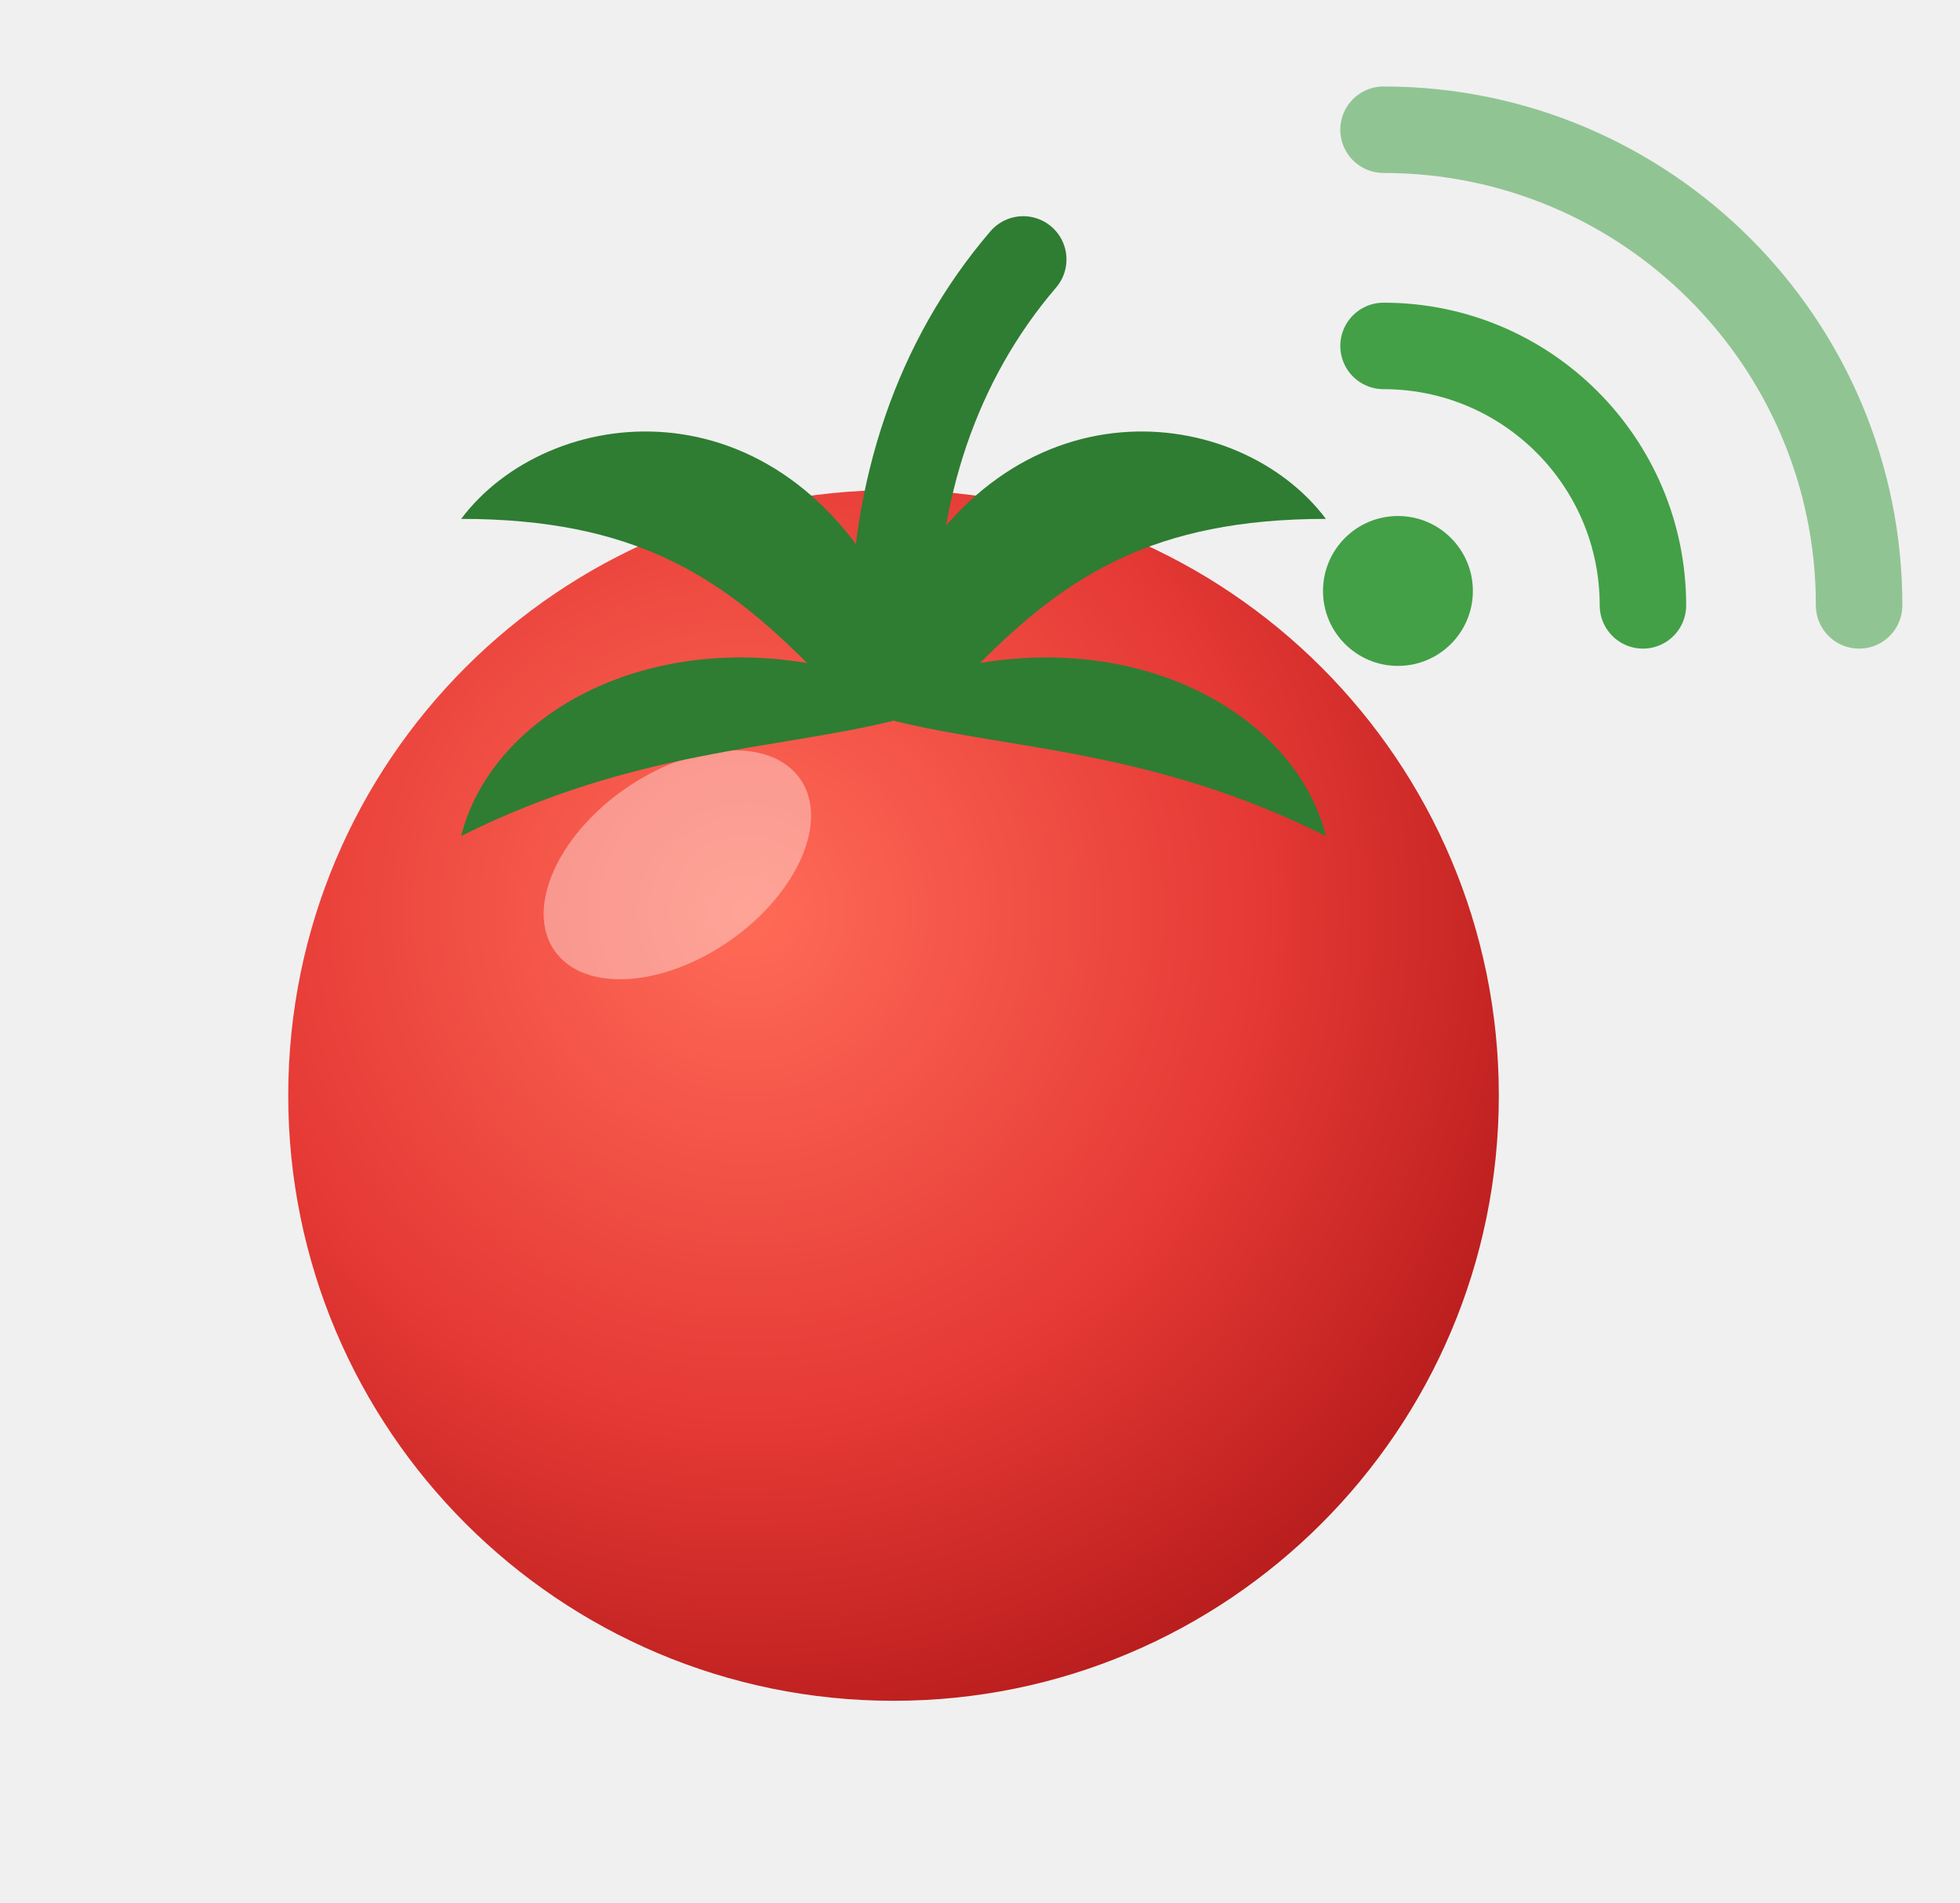
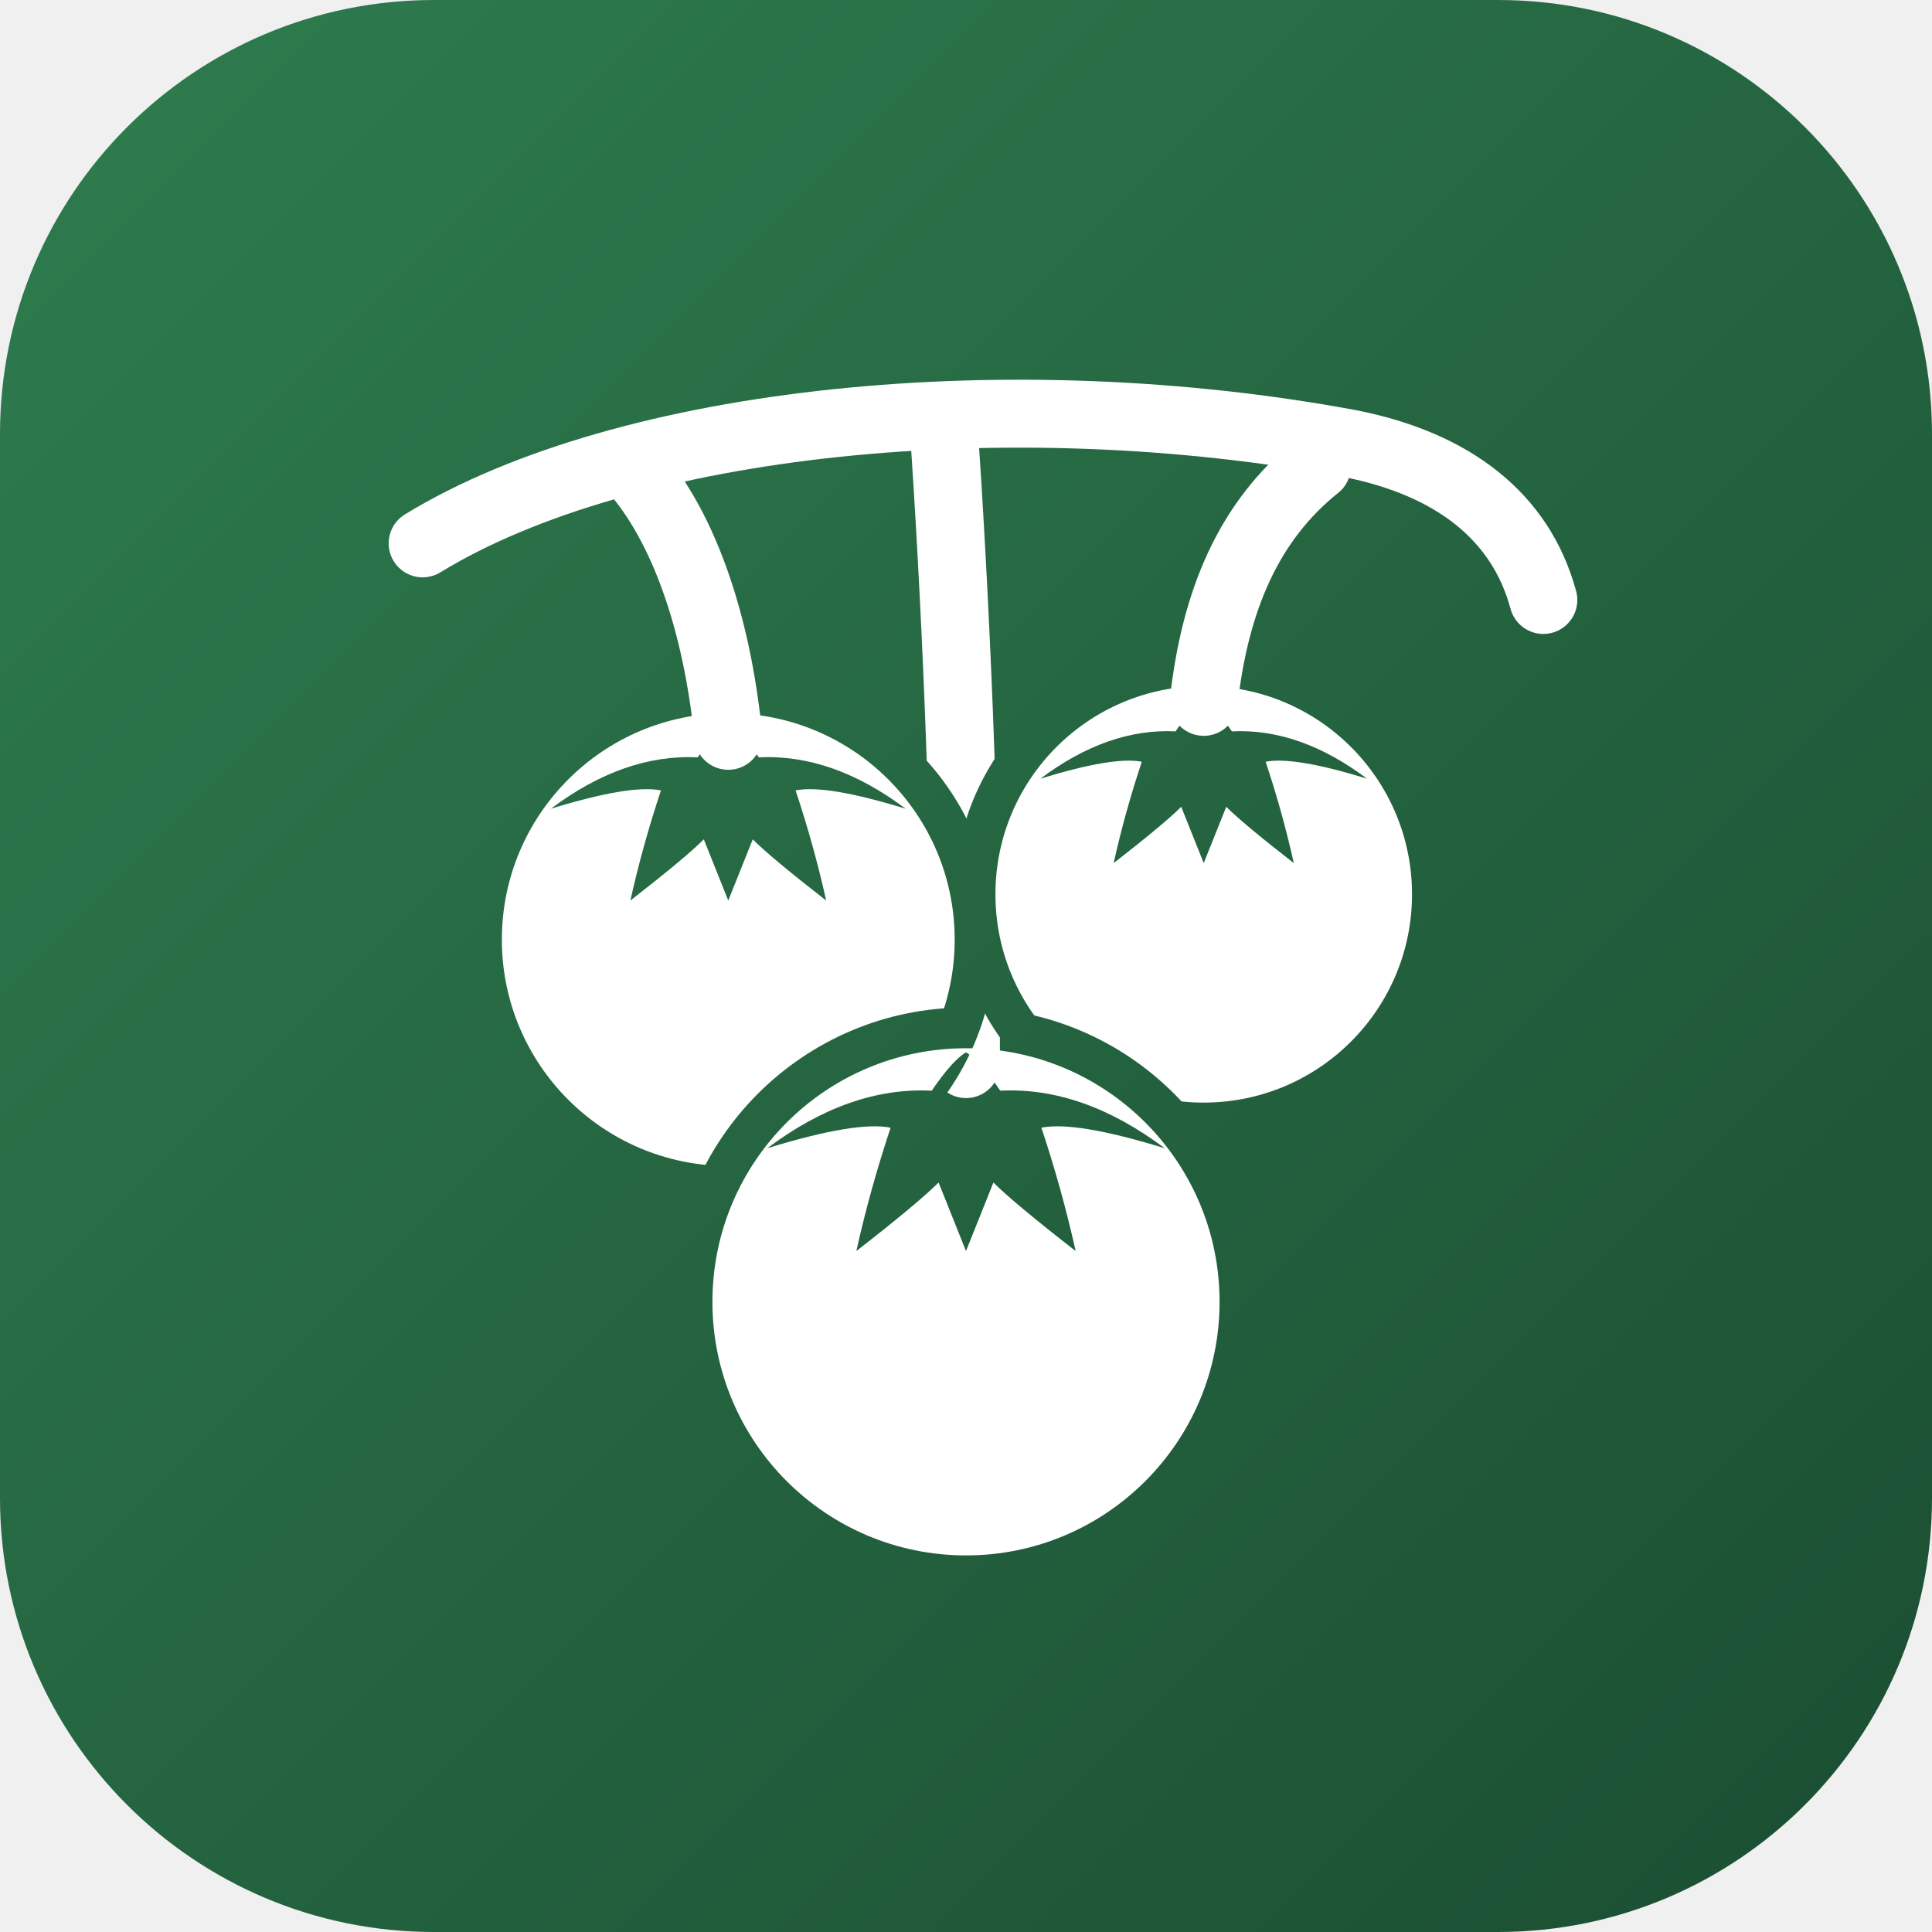
- <svg xmlns="http://www.w3.org/2000/svg" viewBox="-1 0 68 66" role="img" aria-label="TODAK">
+ <svg xmlns="http://www.w3.org/2000/svg" viewBox="0 0 512 512" role="img" aria-label="TODAK">
  <defs>
-     <radialGradient id="t" cx="38%" cy="35%" r="70%">
-       <stop offset="0" stop-color="#FF6B57" />
-       <stop offset="0.6" stop-color="#E53935" />
-       <stop offset="1" stop-color="#B71C1C" />
-     </radialGradient>
+     <linearGradient id="bg" x1="0" y1="0" x2="1" y2="1">
+       <stop offset="0" stop-color="#2E7D4F" />
+       <stop offset="1" stop-color="#1B4D32" />
+     </linearGradient>
  </defs>
-   <circle cx="30" cy="38" r="21" fill="url(#t)" />
-   <ellipse cx="22.5" cy="30" rx="5.2" ry="3.2" fill="#fff" opacity="0.38" transform="rotate(-35 22.5 30)" />
-   <path d="M30 21 C26 13 18 14 15 18 C21 18 24 20 27 23 C21 22 16 25 15 29 C21 26 26 26 30 25 C34 26 39 26 45 29 C44 25 39 22 33 23 C36 20 39 18 45 18 C42 14 34 13 30 21 Z" fill="#2E7D32" />
-   <path d="M30 22 C30 17 31.5 12.5 34.5 9" stroke="#2E7D32" stroke-width="3" stroke-linecap="round" fill="none" />
-   <g fill="none" stroke="#43A047" stroke-width="3" stroke-linecap="round">
-     <path d="M47 12 A9 9 0 0 1 56 21" />
-     <path d="M47 4.5 A16.5 16.5 0 0 1 63.5 21" opacity="0.55" />
+   <rect width="512" height="512" rx="115" fill="url(#bg)" />
+   <g transform="translate(64 60) scale(6)" color="#FFFFFF">
+     <defs>
+       <mask id="im-l" maskUnits="userSpaceOnUse" x="0" y="0" width="64" height="64">
+         <rect width="64" height="64" fill="#fff" />
+         <g fill="#000">
+           <path transform="translate(21.5 24.1) scale(0.5405) translate(-32 -21)" d="M17.5 24 Q24 22 26.5 22.5 Q25 27 24 31.5 Q28.5 28 30 26.5 Q31 29 32 31.5 Q33 29 34 26.5 Q35.5 28 40 31.5 Q39 27 37.5 22.5 Q40 22 46.5 24 Q40.5 19.5 34.5 19.8 Q33 17.6 32 17 Q31 17.6 29.5 19.8 Q23.5 19.5 17.5 24 Z" />
+         </g>
+         <circle cx="32" cy="47.5" r="13.0" fill="#000" />
+       </mask>
+       <mask id="im-r" maskUnits="userSpaceOnUse" x="0" y="0" width="64" height="64">
+         <rect width="64" height="64" fill="#fff" />
+         <g fill="#000">
+           <path transform="translate(42.5 22.9) scale(0.4973) translate(-32 -21)" d="M17.5 24 Q24 22 26.5 22.5 Q25 27 24 31.5 Q28.5 28 30 26.5 Q31 29 32 31.5 Q33 29 34 26.5 Q35.5 28 40 31.5 Q39 27 37.5 22.5 Q40 22 46.5 24 Q40.5 19.5 34.5 19.8 Q33 17.6 32 17 Q31 17.6 29.5 19.8 Q23.5 19.5 17.5 24 Z" />
+         </g>
+         <circle cx="32" cy="47.5" r="13.0" fill="#000" />
+       </mask>
+       <mask id="im-f" maskUnits="userSpaceOnUse" x="0" y="0" width="64" height="64">
+         <rect width="64" height="64" fill="#fff" />
+         <g fill="#000">
+           <path transform="translate(32 38.9) scale(0.6054) translate(-32 -21)" d="M17.5 24 Q24 22 26.5 22.5 Q25 27 24 31.5 Q28.5 28 30 26.5 Q31 29 32 31.5 Q33 29 34 26.5 Q35.5 28 40 31.5 Q39 27 37.5 22.5 Q40 22 46.5 24 Q40.5 19.5 34.5 19.8 Q33 17.6 32 17 Q31 17.6 29.5 19.8 Q23.5 19.5 17.5 24 Z" />
+         </g>
+       </mask>
+       <mask id="im-stem" maskUnits="userSpaceOnUse" x="0" y="0" width="64" height="64">
+         <rect width="64" height="64" fill="#fff" />
+         <circle cx="21.5" cy="31.5" r="11.8" fill="#000" />
+         <circle cx="42.5" cy="29.5" r="11.0" fill="#000" />
+       </mask>
+     </defs>
+     <g fill="none" stroke="currentColor" stroke-width="3" stroke-linecap="round">
+       <path d="M8 14 C17 8.5 34 6.8 49 9.6 C53.5 10.5 56.5 12.8 57.5 16.5" />
+       <path d="M21.5 22.5 C21 17.5 19.5 13 17 10.4" />
+       <path d="M42.5 21 C43 16.5 44.5 13 47.5 10.6" />
+       <path d="M32 37 C32 26 31.5 16 31 8.6" mask="url(#im-stem)" />
+     </g>
+     <g fill="currentColor">
+       <circle cx="21.5" cy="31.5" r="10.0" mask="url(#im-l)" />
+       <circle cx="42.5" cy="29.5" r="9.2" mask="url(#im-r)" />
+       <circle cx="32" cy="47.5" r="11.2" mask="url(#im-f)" />
+     </g>
  </g>
-   <circle cx="47.5" cy="20.5" r="2.6" fill="#43A047" />
</svg>
